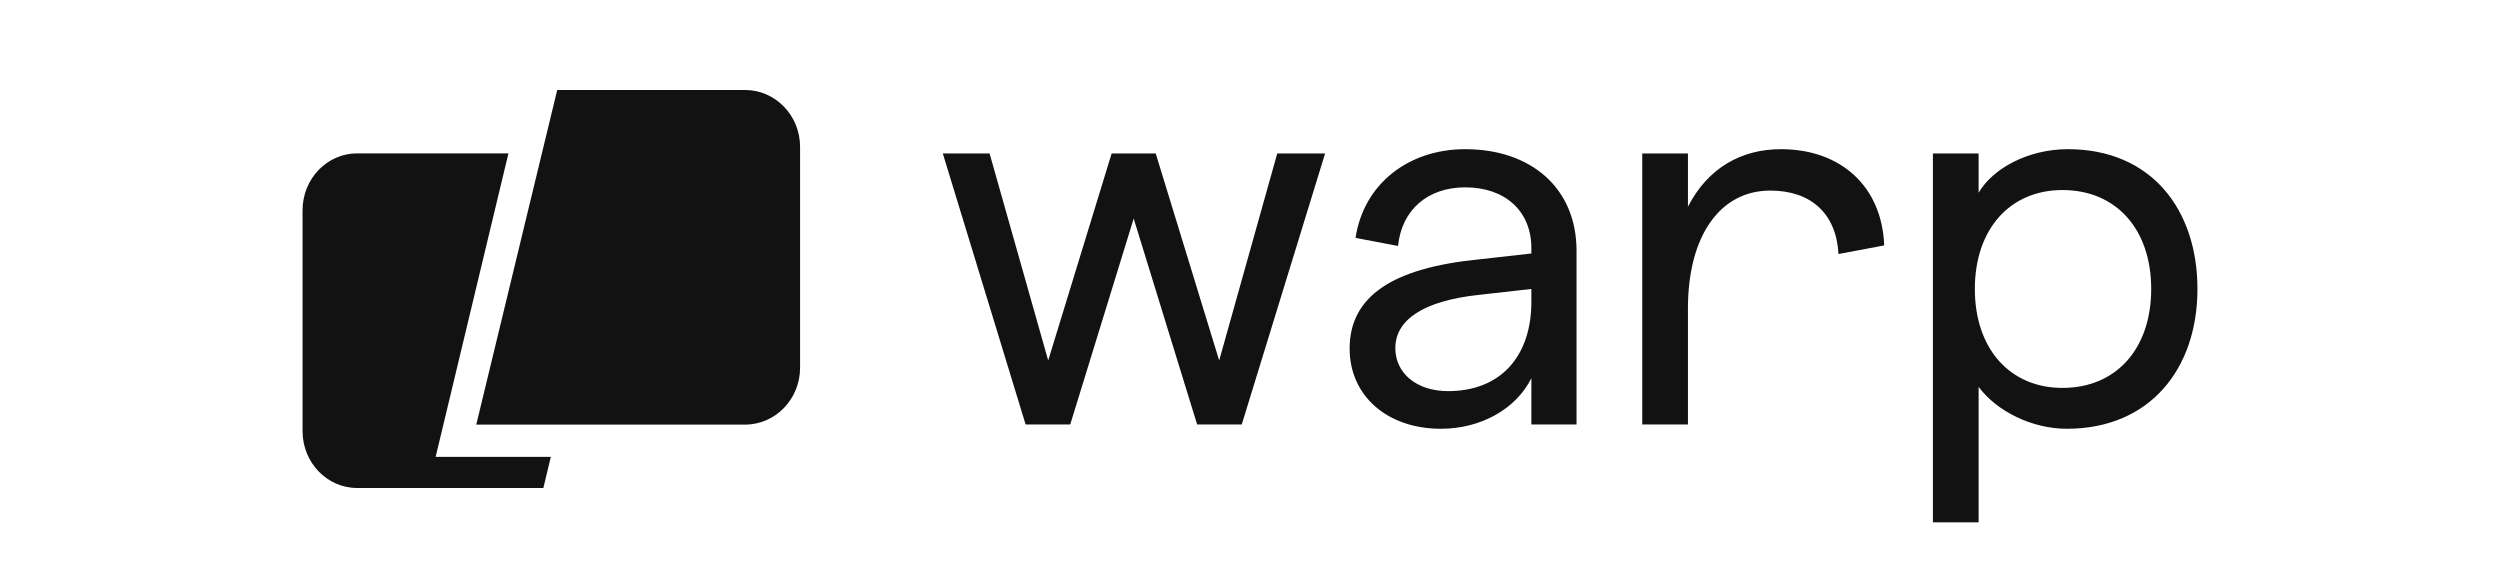
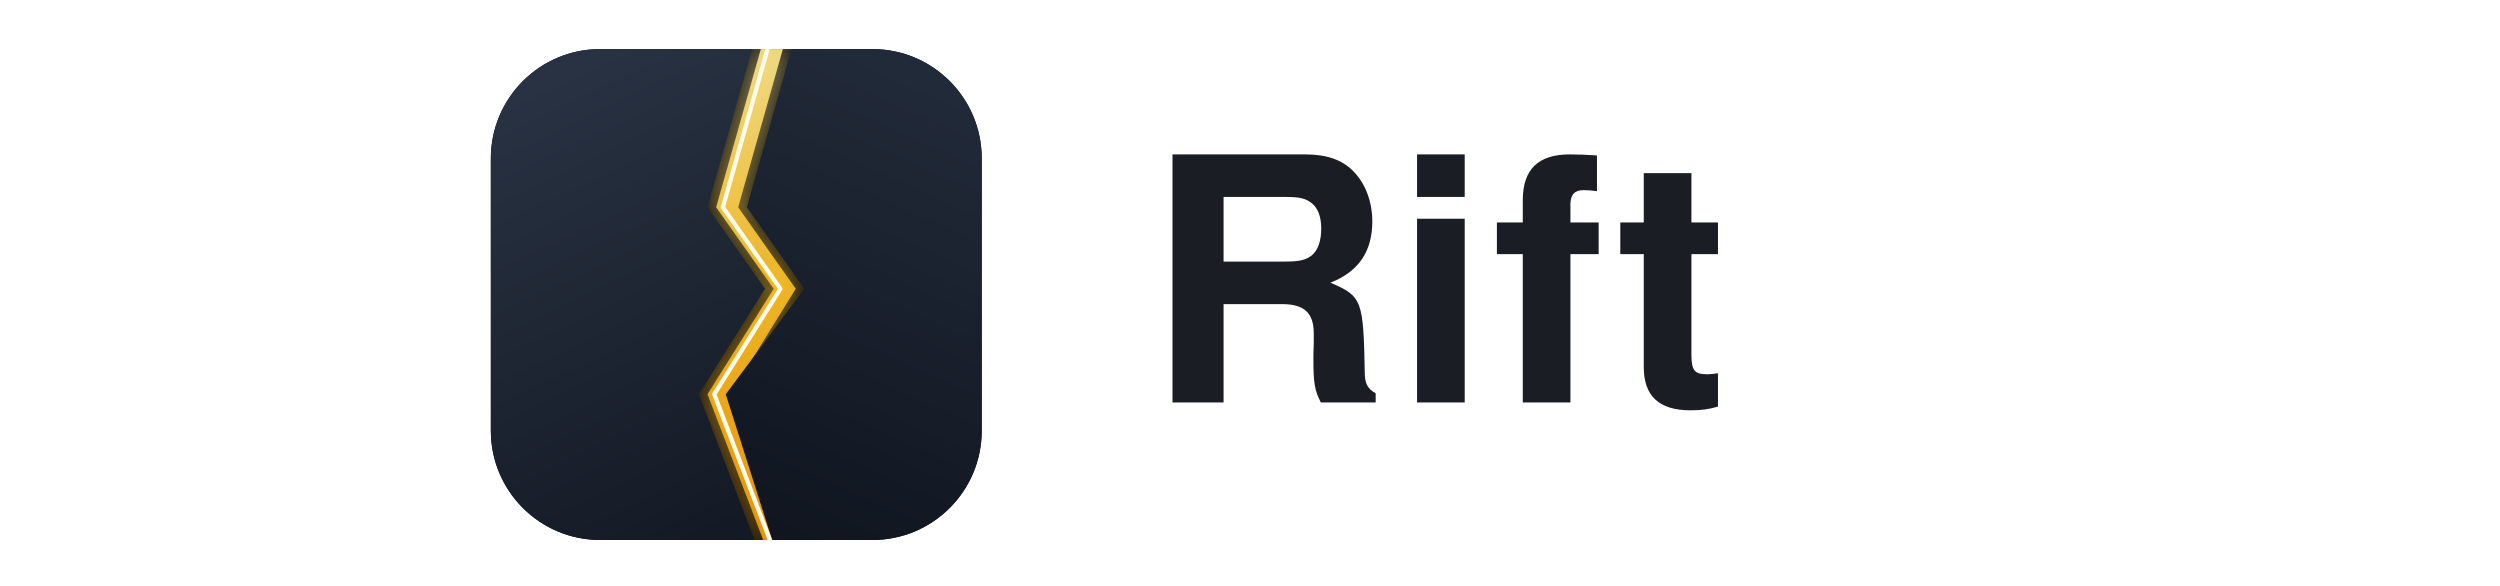
<svg xmlns="http://www.w3.org/2000/svg" width="764" height="179" viewBox="0 0 764 179" fill="none">
-   <path d="M170.286 27.5H227.682C236.973 27.5 244.505 35.283 244.505 44.884V112.374C244.505 121.975 236.973 129.758 227.682 129.758H145.546L170.286 27.5Z" fill="#121212" />
-   <path d="M155.378 46.873H109.141C99.929 46.873 92.461 54.656 92.461 64.257V131.747C92.461 141.348 99.929 149.131 109.141 149.131H166.048L168.33 139.618H133.131L155.378 46.873Z" fill="#121212" />
-   <path d="M313.427 129.717L288.122 46.903H302.418L320.328 110.164L339.717 46.903H353.19L372.58 110.164L390.325 46.903H404.949L379.481 129.717H365.843L346.454 66.785L327.065 129.717H313.427ZM467.986 75.823C467.986 64.485 459.935 57.255 447.776 57.255C436.438 57.255 428.387 63.992 427.237 75.165L414.256 72.701C416.721 56.269 430.359 45.589 447.776 45.589C467.822 45.589 481.789 57.419 481.789 76.644V129.717H467.986V115.586C463.221 125.117 452.377 131.032 440.382 131.032C423.786 131.032 412.449 120.844 412.449 106.549C412.449 90.611 425.429 81.902 451.884 79.273L467.986 77.466V75.823ZM426.415 106.385C426.415 114.108 432.988 119.53 442.518 119.53C458.621 119.53 467.986 108.849 467.986 92.254V88.31L451.884 90.118C435.124 91.925 426.415 97.676 426.415 106.385ZM575.81 75.001L561.843 77.63C561.186 65.306 553.463 58.241 540.975 58.241C525.694 58.241 515.835 72.043 515.835 94.226V129.717H501.869V46.903H515.835V63.17C521.915 51.34 532.102 45.589 544.262 45.589C562.665 45.589 575.152 57.091 575.81 75.001ZM590.697 159.622V46.903H604.664V58.898C609.1 51.34 619.945 45.589 631.94 45.589C657.408 45.589 671.539 63.992 671.539 88.31C671.539 112.629 657.08 131.032 631.611 131.032C621.095 131.032 610.251 125.774 604.664 118.215V159.622H590.697ZM630.297 118.544C646.728 118.544 657.408 106.549 657.408 88.31C657.408 70.072 646.728 58.077 630.297 58.077C614.194 58.077 603.514 70.072 603.514 88.31C603.514 106.549 614.194 118.544 630.297 118.544Z" fill="#121212" />
+   <defs>
+     <linearGradient id="seam" x1="0" y1="0" x2="0" y2="1024" gradientUnits="userSpaceOnUse">
+       <stop offset="0" stop-color="#fde68a" />
+       <stop offset="0.5" stop-color="#fbbf24" />
+       <stop offset="1" stop-color="#f59e0b" />
+     </linearGradient>
+     <linearGradient id="pL" x1="0" y1="120" x2="430" y2="1024" gradientUnits="userSpaceOnUse">
+       <stop offset="0" stop-color="#283242" />
+       <stop offset="1" stop-color="#141a25" />
+     </linearGradient>
+     <linearGradient id="pR" x1="1024" y1="120" x2="620" y2="1024" gradientUnits="userSpaceOnUse">
+       <stop offset="0" stop-color="#212a39" />
+       <stop offset="1" stop-color="#10151f" />
+     </linearGradient>
+     <filter id="glow" x="-60%" y="-60%" width="220%" height="220%">
+       <feGaussianBlur stdDeviation="34" result="b" />
+       <feMerge>
+         <feMergeNode in="b" />
+         <feMergeNode in="SourceGraphic" />
+       </feMerge>
+     </filter>
+     <clipPath id="tile">
+       <rect x="0" y="0" width="1024" height="1024" rx="228" ry="228" />
+     </clipPath>
+   </defs>
+   <g transform="translate(150,15) scale(0.1465)">
+     <g clip-path="url(#tile)">
+       <rect width="1024" height="1024" fill="#0b0e14" />
+       <g filter="url(#glow)">
+         <path d="M566,-10 L470,330 L590,500 L452,720 L572,1034 L600,1034 L500,720 L636,500 L516,330 L612,-10 Z" fill="url(#seam)" opacity="0.9" />
+       </g>
+       <path d="M-10,-10 L548,-10 L452,330 L572,500 L434,720 L554,1034 L-10,1034 Z" fill="url(#pL)" />
+       <path d="M630,-10 L1034,-10 L1034,1034 L590,1034 L490,720 L654,500 L534,330 Z" fill="url(#pR)" />
+       <path d="M580,-10 L484,330 L604,500 L466,720 L586,1034" stroke="#fffbeb" stroke-width="9" stroke-linejoin="round" stroke-linecap="round" fill="none" />
+     </g>
+   </g>
+   <text x="350" y="123" font-family="Helvetica, Arial, sans-serif" font-size="104" font-weight="700" fill="#1a1d24" letter-spacing="1">Rift</text>
</svg>
